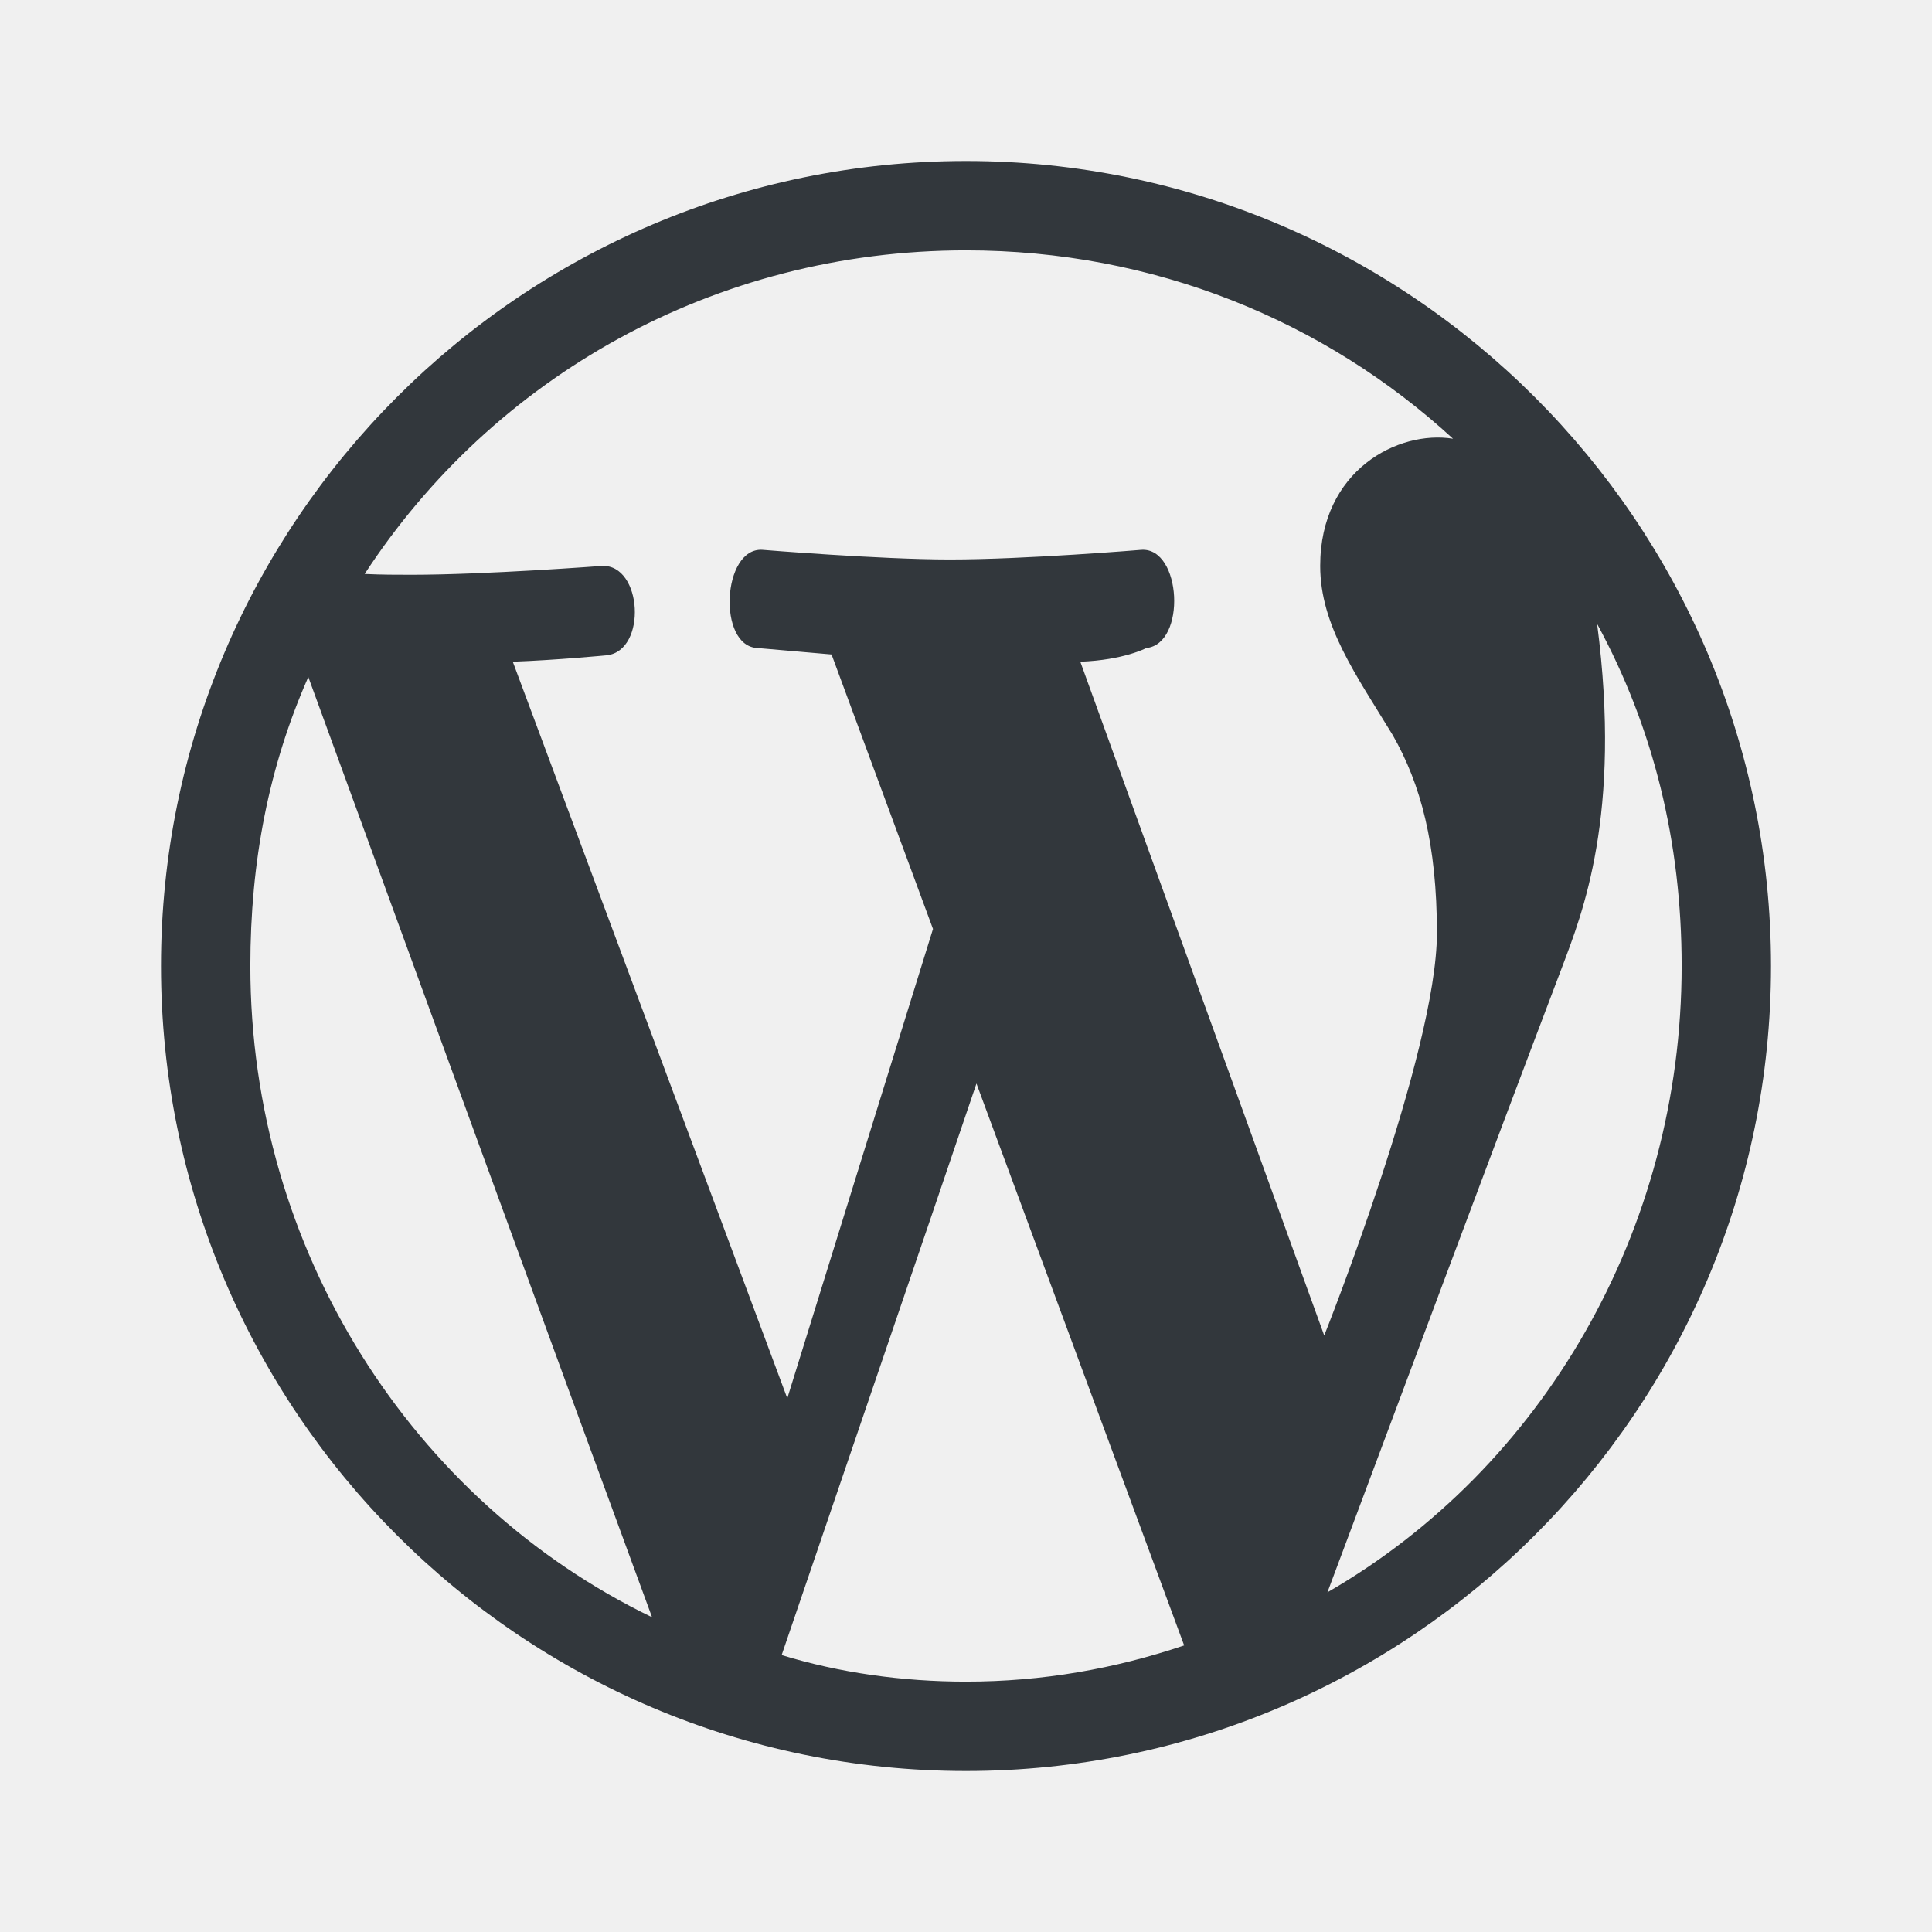
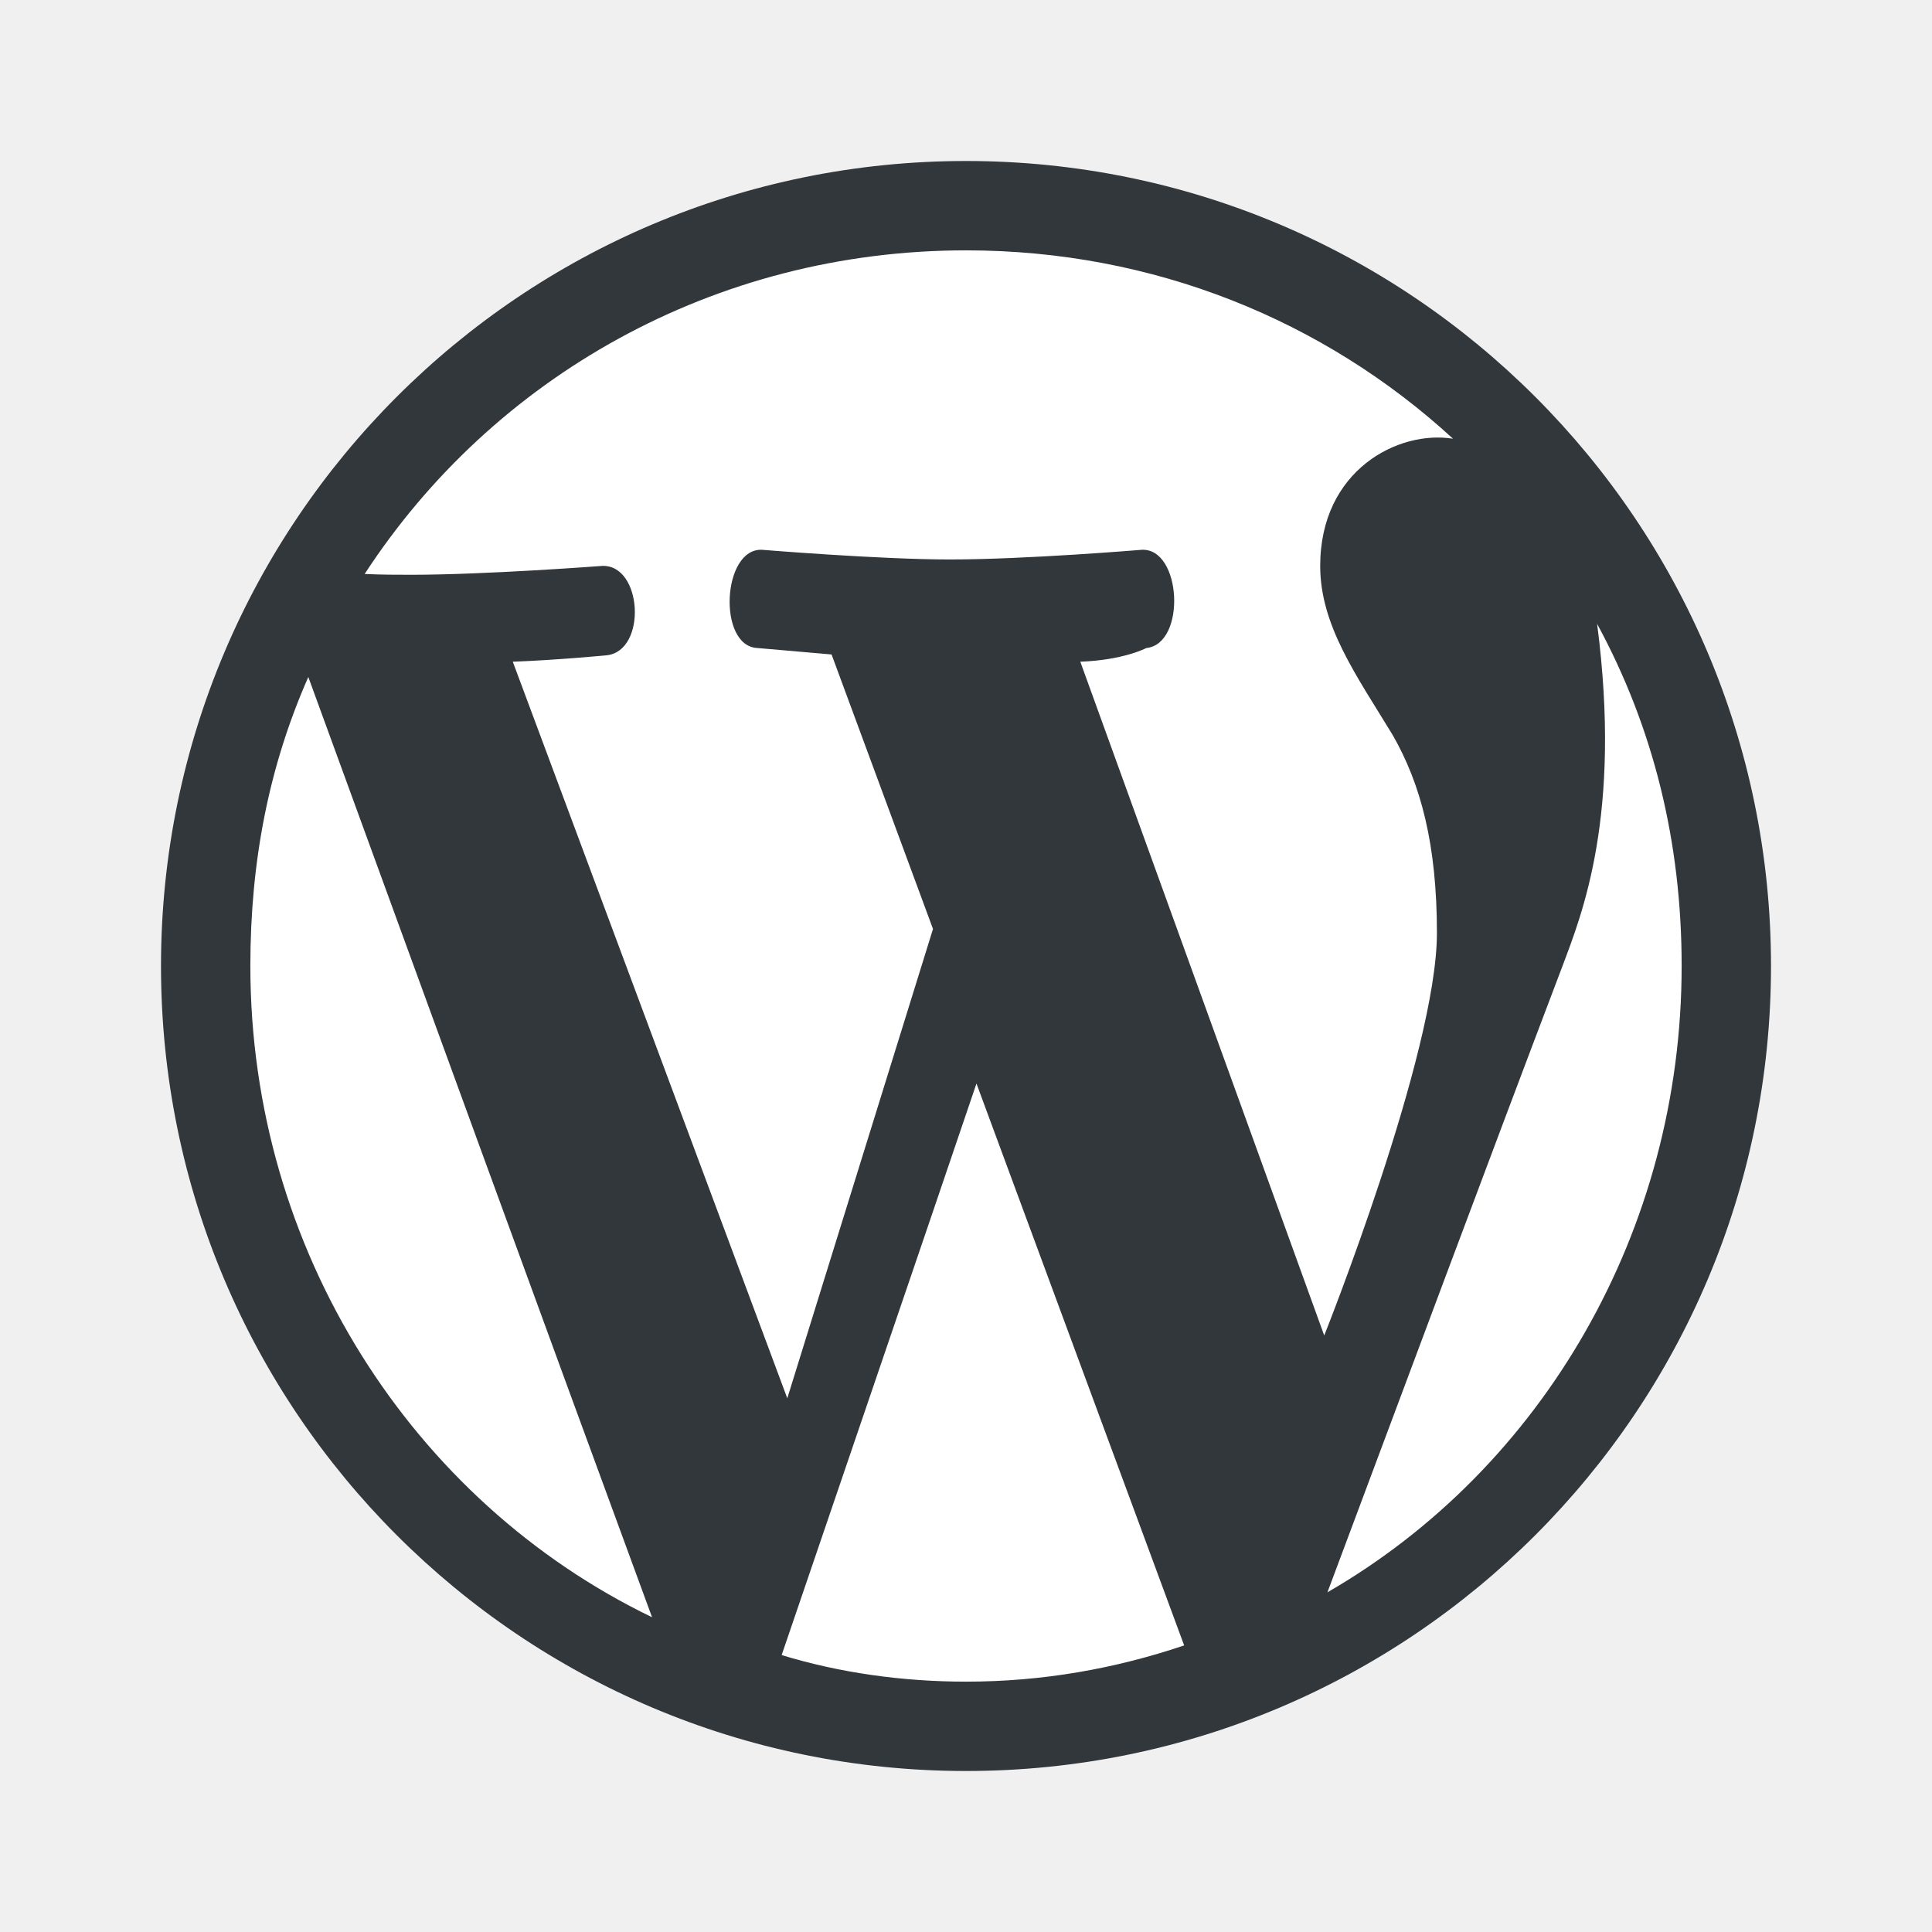
<svg xmlns="http://www.w3.org/2000/svg" viewBox="-2 -2 24 24">
-   <path fill="#32373c" d="M20 10c0-5.51-4.49-10-10-10C4.48 0 0 4.49 0 10c0 5.52 4.48 10 10 10 5.51 0 10-4.48 10-10zM7.78 15.37L4.37 6.22c.55-.02 1.17-.08 1.17-.08.5-.06.44-1.13-.06-1.11 0 0-1.45.11-2.37.11-.18 0-.37 0-.58-.01C4.12 2.69 6.87 1.11 10 1.11c2.33 0 4.45.87 6.05 2.34-.68-.11-1.65.39-1.65 1.58 0 .74.45 1.36.9 2.1.35.61.55 1.36.55 2.46 0 1.49-1.4 5-1.4 5l-3.03-8.37c.54-.02.82-.17.82-.17.5-.05.44-1.25-.06-1.22 0 0-1.44.12-2.38.12-.87 0-2.33-.12-2.33-.12-.5-.03-.56 1.2-.06 1.22l.92.08 1.26 3.41zM17.41 10c.24-.64.74-1.87.43-4.25.7 1.29 1.05 2.71 1.05 4.25 0 3.29-1.73 6.24-4.4 7.78.97-2.59 1.94-5.2 2.92-7.78zM6.1 18.09C3.12 16.65 1.11 13.53 1.11 10c0-1.3.23-2.48.72-3.59C3.25 10.3 4.67 14.2 6.1 18.09zm4.03-6.63l2.58 6.98c-.86.29-1.76.45-2.71.45-.79 0-1.57-.11-2.29-.33.81-2.38 1.62-4.74 2.42-7.1z" />
+   <circle cx="10" cy="10" r="10" fill="#32373c" />
+   <path fill="#ffffff" d="M7.78 15.37L4.37 6.22c.55-.02 1.17-.08 1.17-.08.5-.06.44-1.13-.06-1.11 0 0-1.45.11-2.37.11-.18 0-.37 0-.58-.01C4.12 2.69 6.87 1.11 10 1.11c2.33 0 4.45.87 6.05 2.34-.68-.11-1.65.39-1.65 1.58 0 .74.45 1.36.9 2.1.35.61.55 1.36.55 2.46 0 1.49-1.4 5-1.4 5l-3.03-8.37c.54-.02.82-.17.82-.17.5-.05.44-1.25-.06-1.22 0 0-1.44.12-2.38.12-.87 0-2.33-.12-2.33-.12-.5-.03-.56 1.2-.06 1.22l.92.08 1.26 3.41zM17.41 10c.24-.64.74-1.87.43-4.25.7 1.29 1.05 2.71 1.05 4.25 0 3.29-1.73 6.24-4.4 7.78.97-2.59 1.94-5.2 2.92-7.78zM6.1 18.09C3.12 16.65 1.11 13.53 1.11 10c0-1.3.23-2.48.72-3.59C3.25 10.3 4.67 14.2 6.1 18.09zm4.03-6.63l2.58 6.98c-.86.29-1.76.45-2.71.45-.79 0-1.57-.11-2.29-.33.81-2.38 1.62-4.74 2.42-7.1z" />
</svg>
